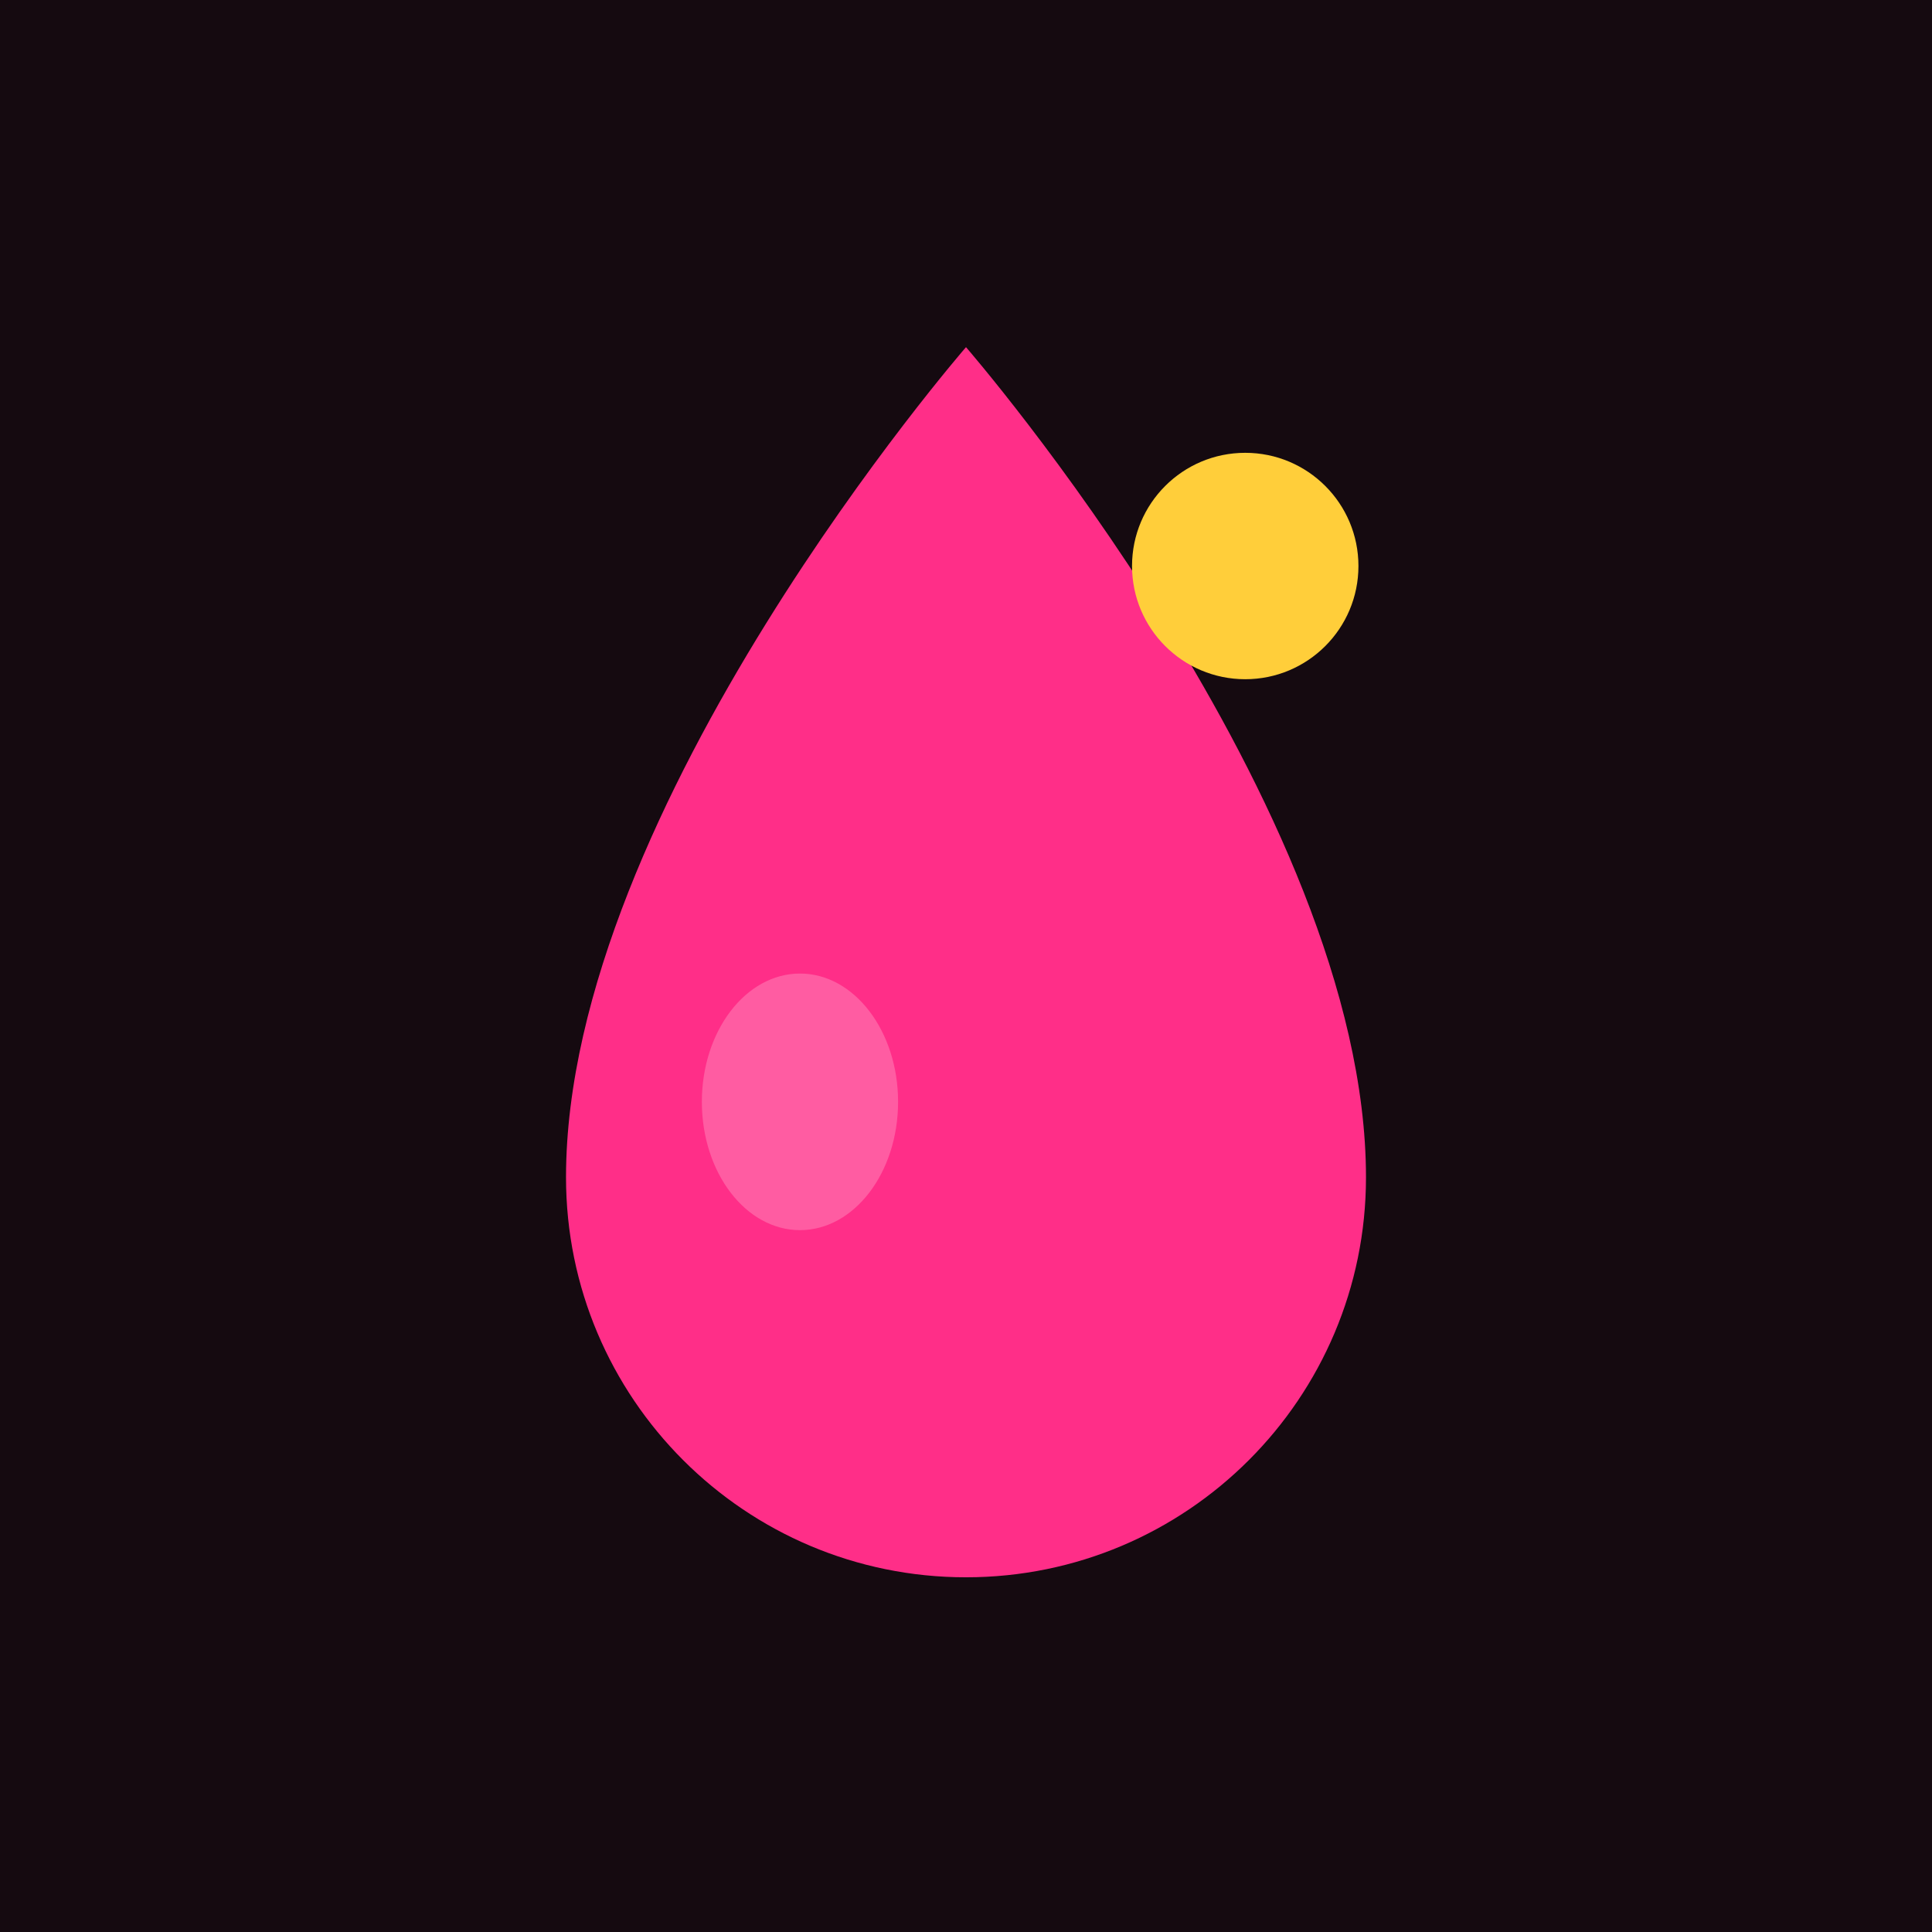
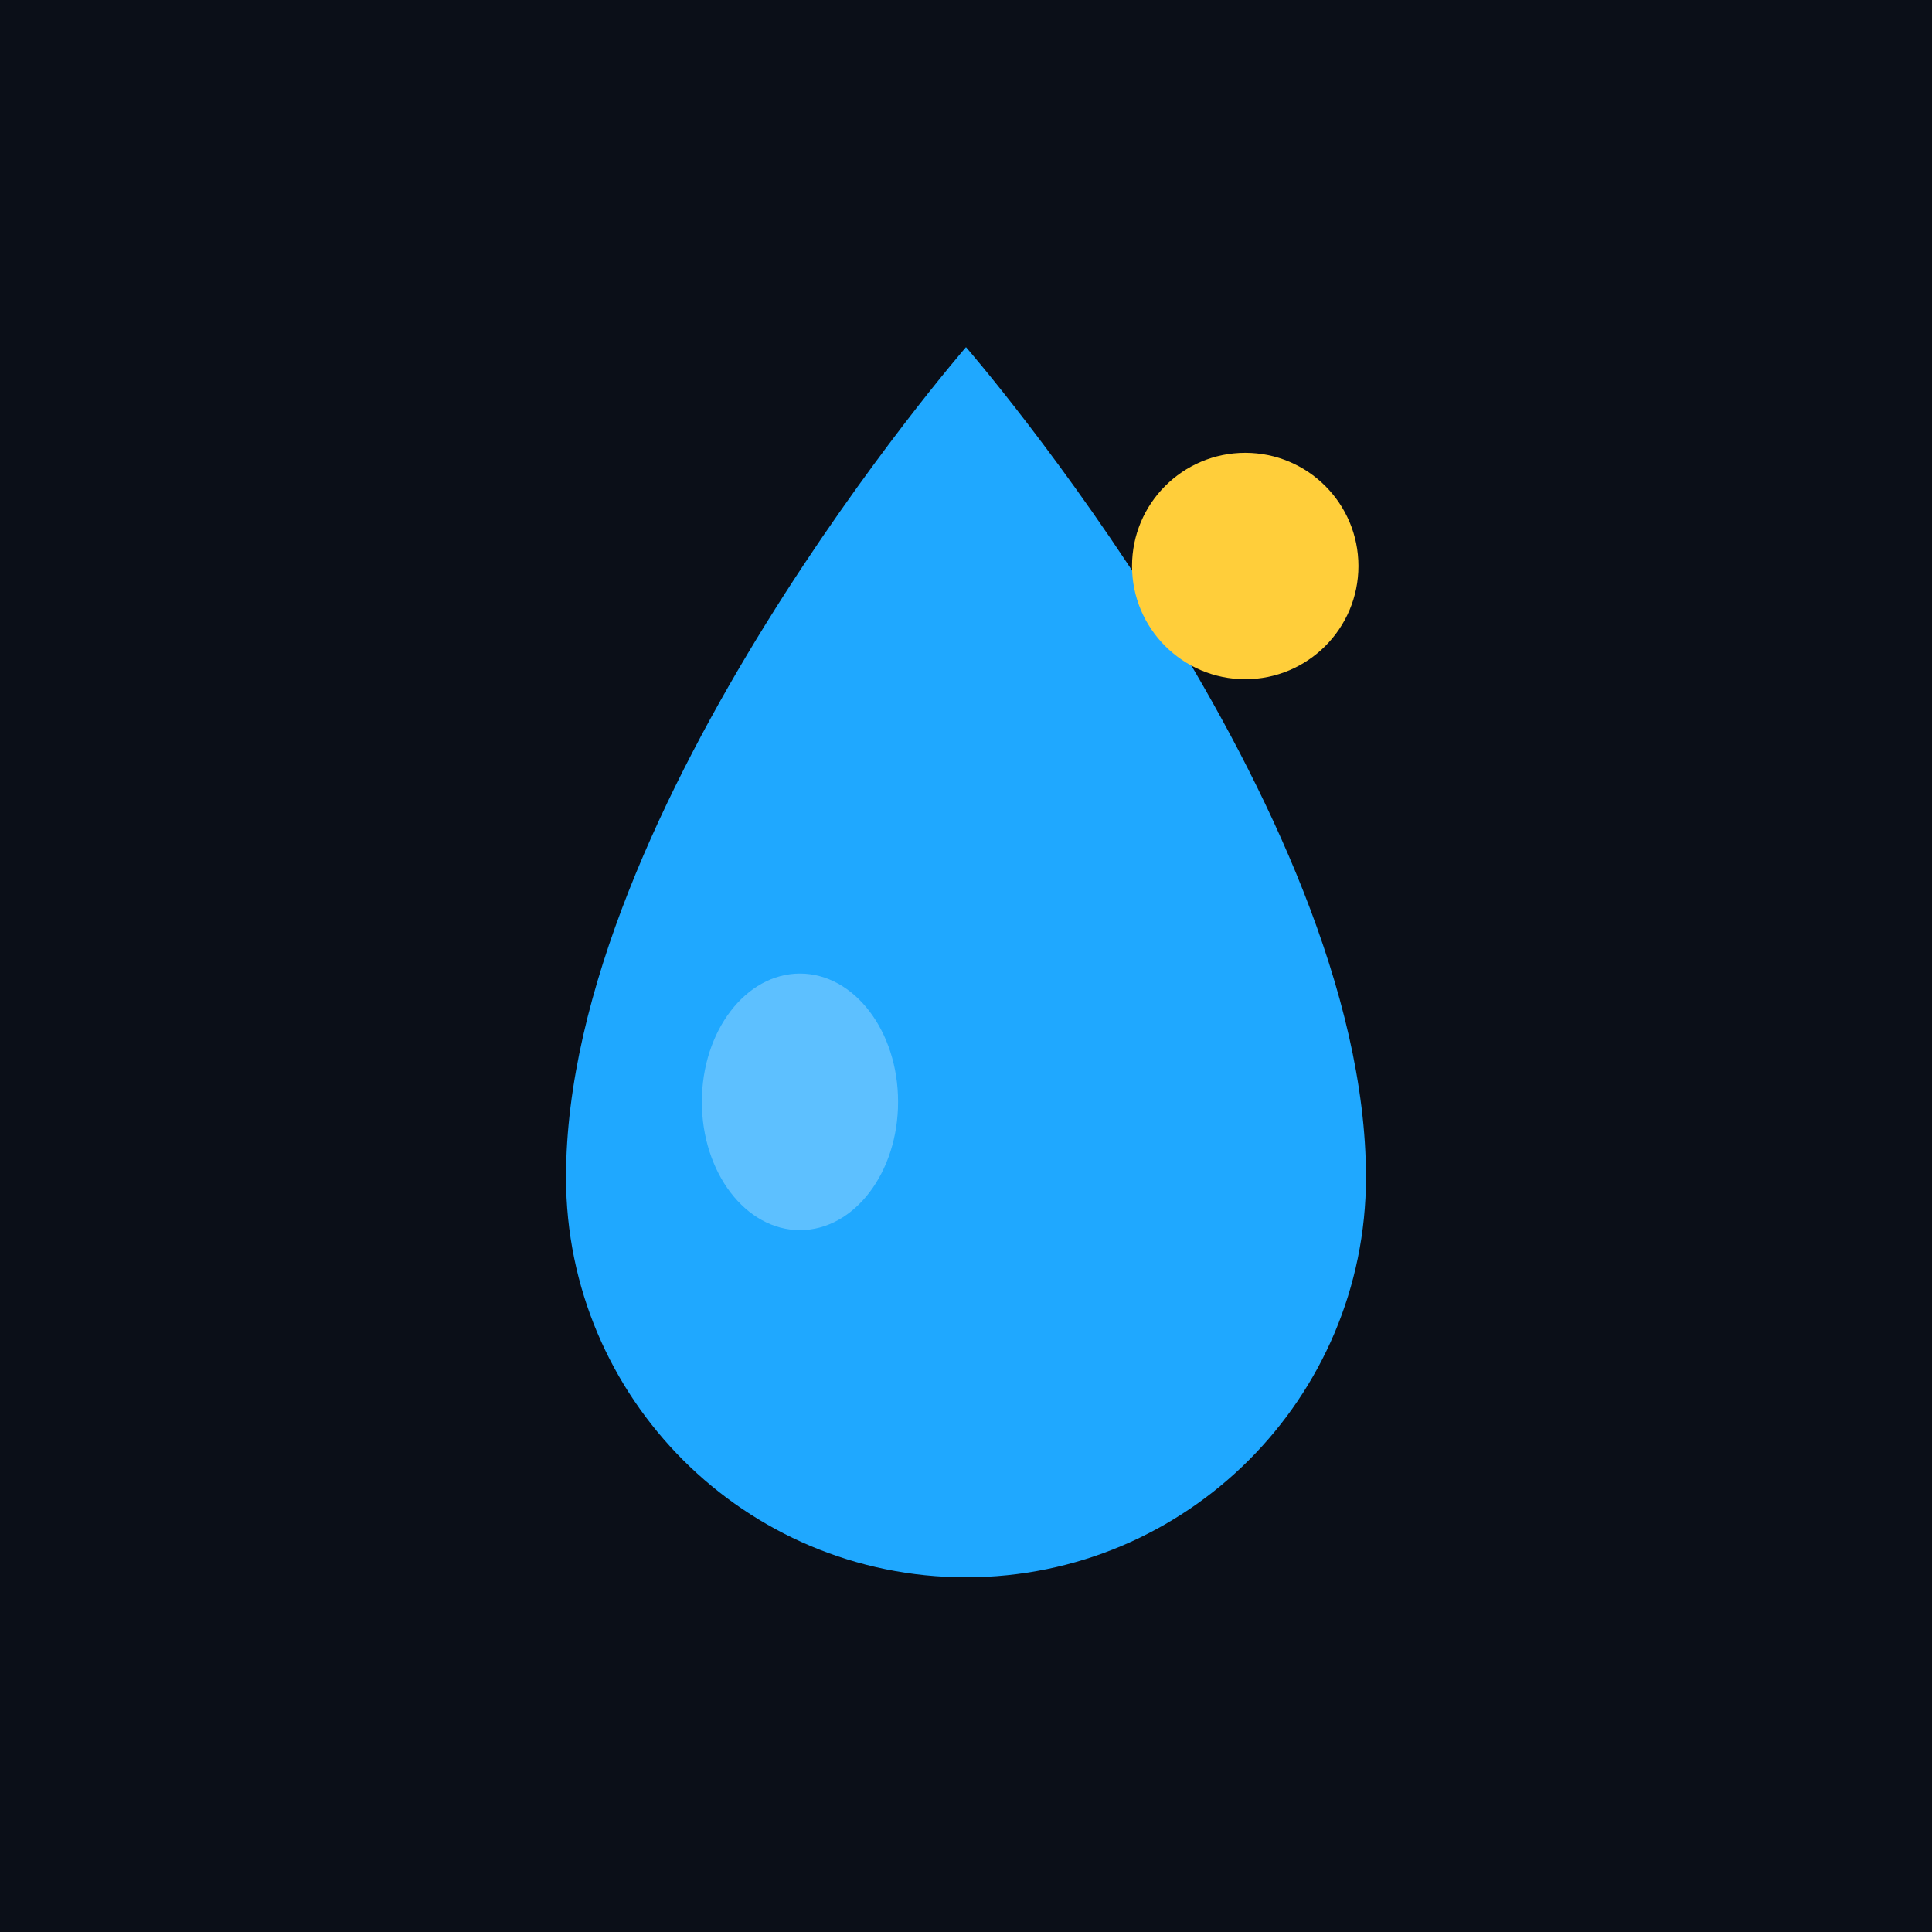
<svg xmlns="http://www.w3.org/2000/svg" width="512" height="512" viewBox="0 0 512 512" fill="none">
-   <rect width="512" height="512" fill="#150a10" />
-   <path d="M256 92C256 92 150 214 150 312a106 106 0 1 0 212 0C362 214 256 92 256 92Z" fill="#ff2e88" />
-   <ellipse cx="212" cy="292" rx="26" ry="34" fill="#ffffff" fill-opacity="0.22" />
+   <rect width="512" height="512" fill="#0b0f18" />
+   <path d="M256 92C256 92 150 214 150 312a106 106 0 1 0 212 0C362 214 256 92 256 92Z" fill="#1fa8ff" />
+   <ellipse cx="212" cy="292" rx="26" ry="34" fill="#ffffff" fill-opacity="0.28" />
  <circle cx="330" cy="150" r="30" fill="#ffce3a" />
</svg>
